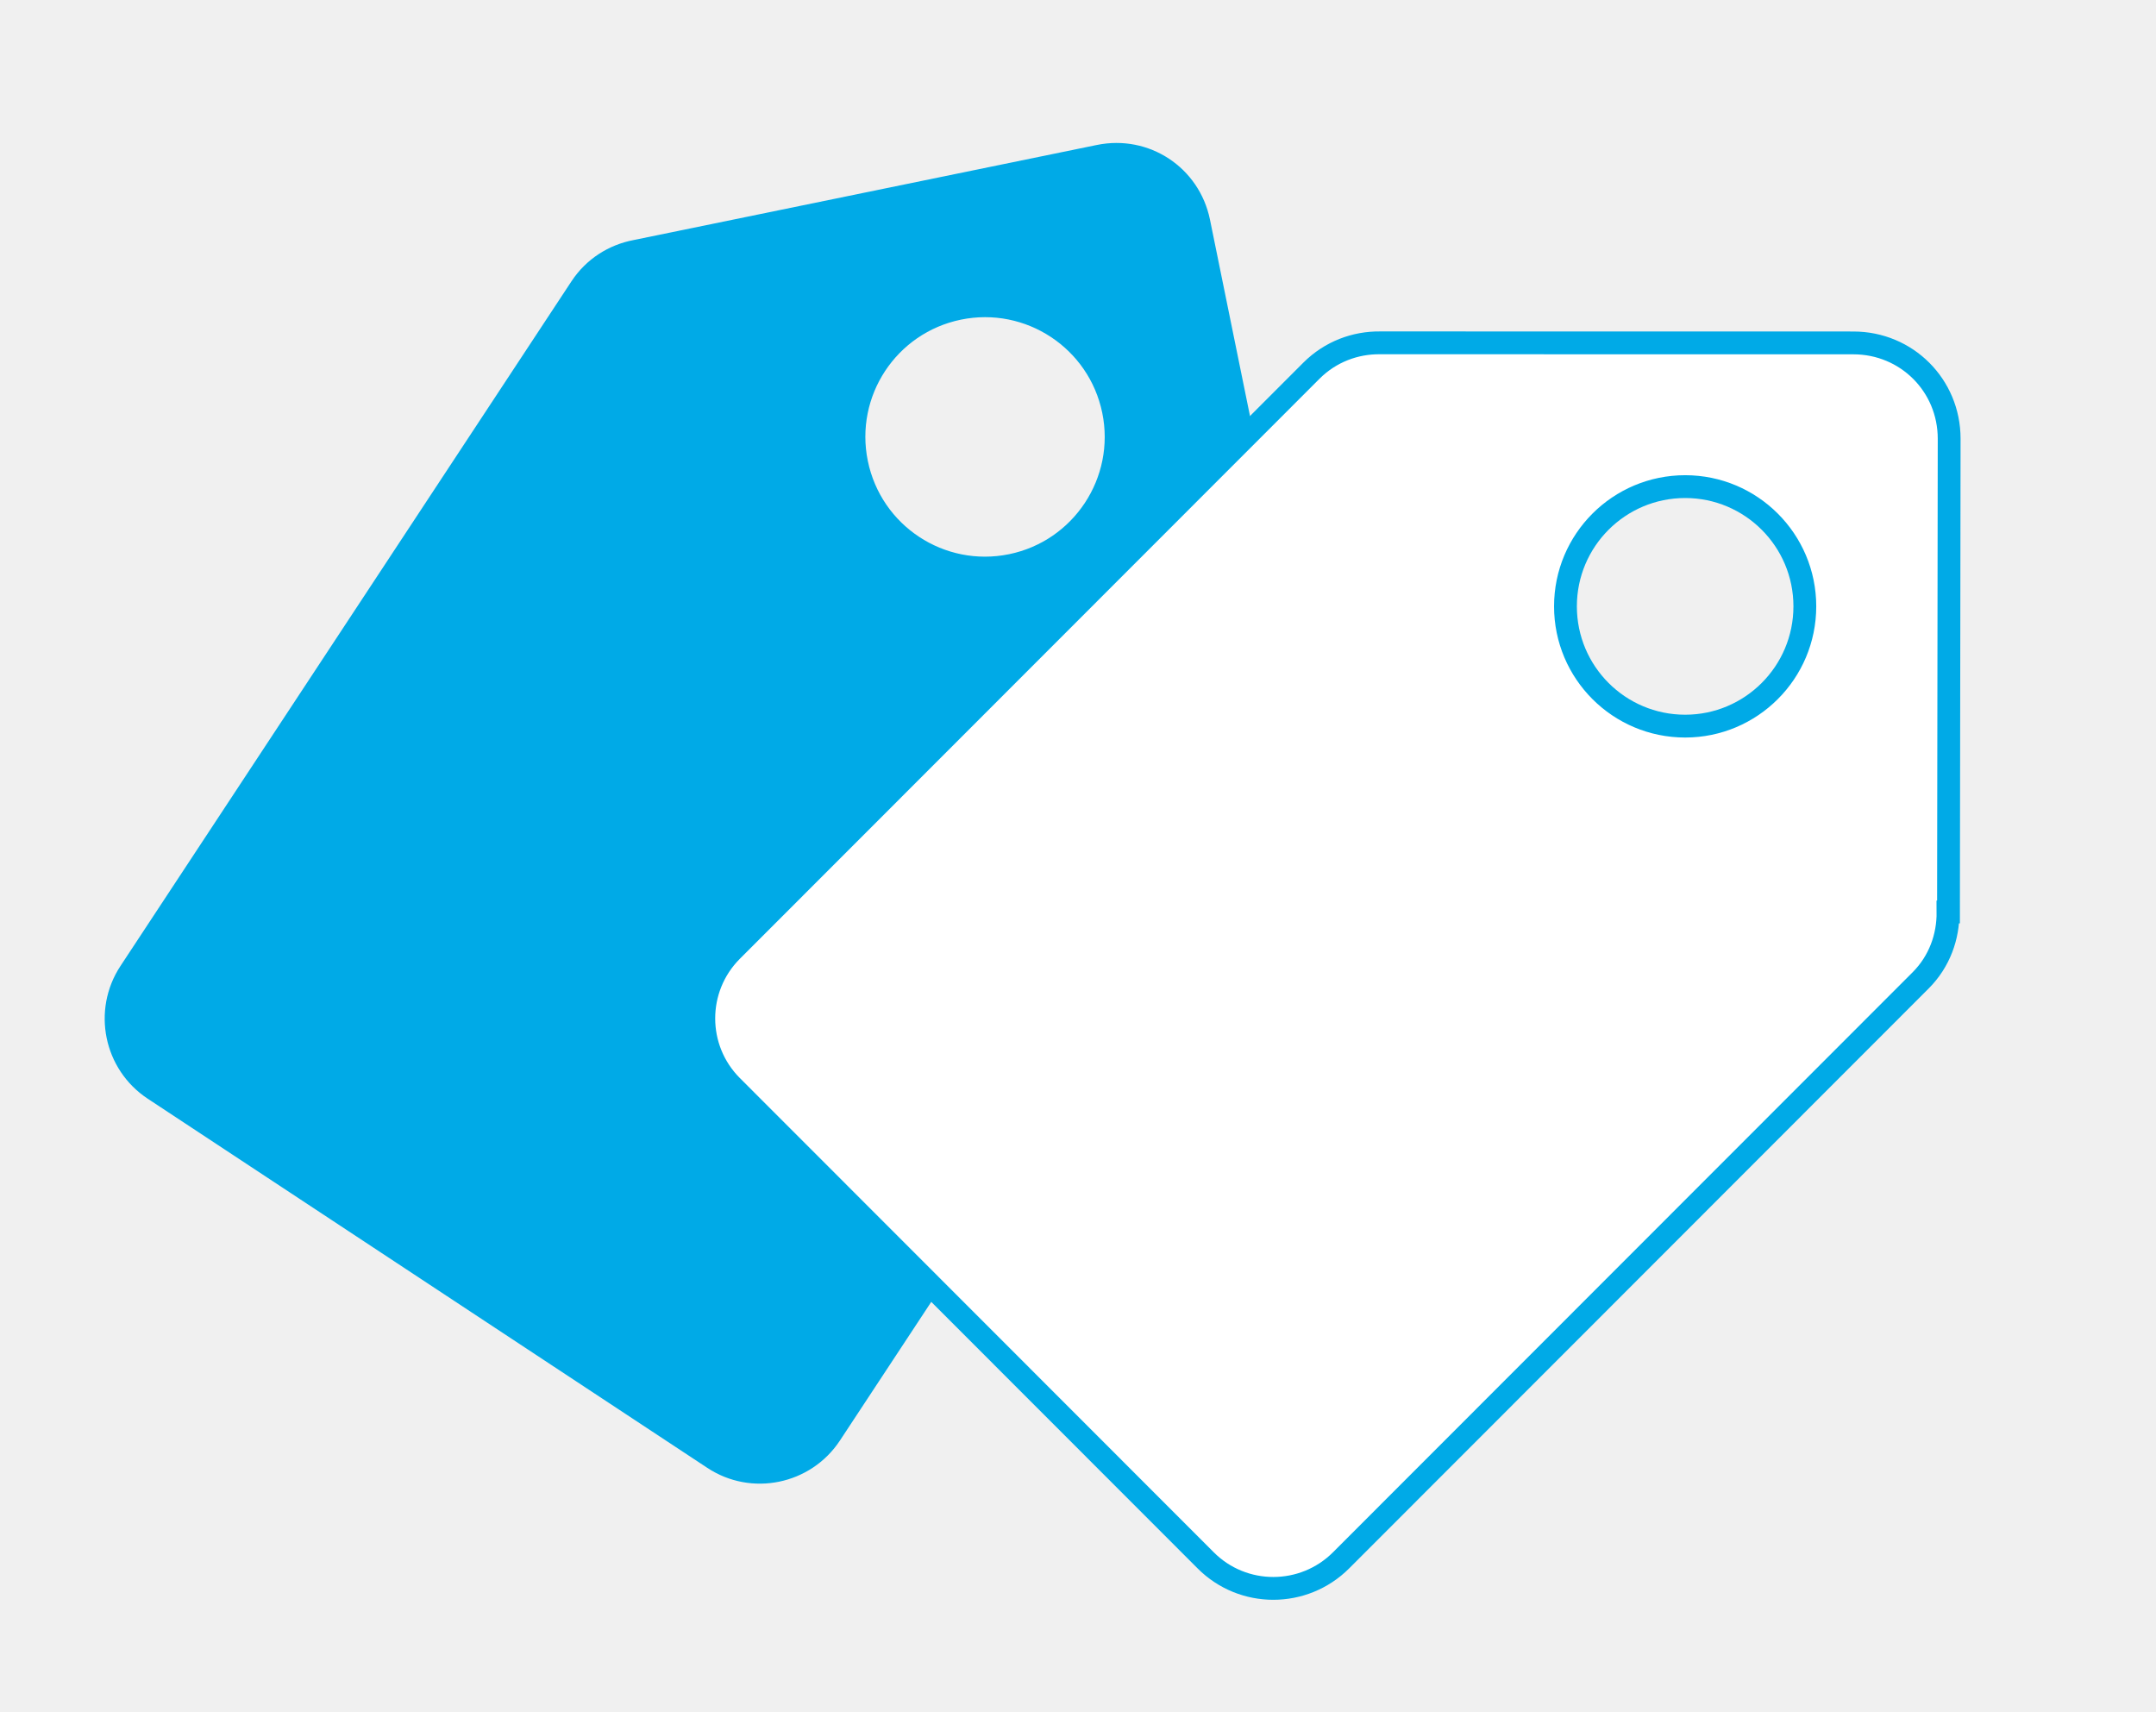
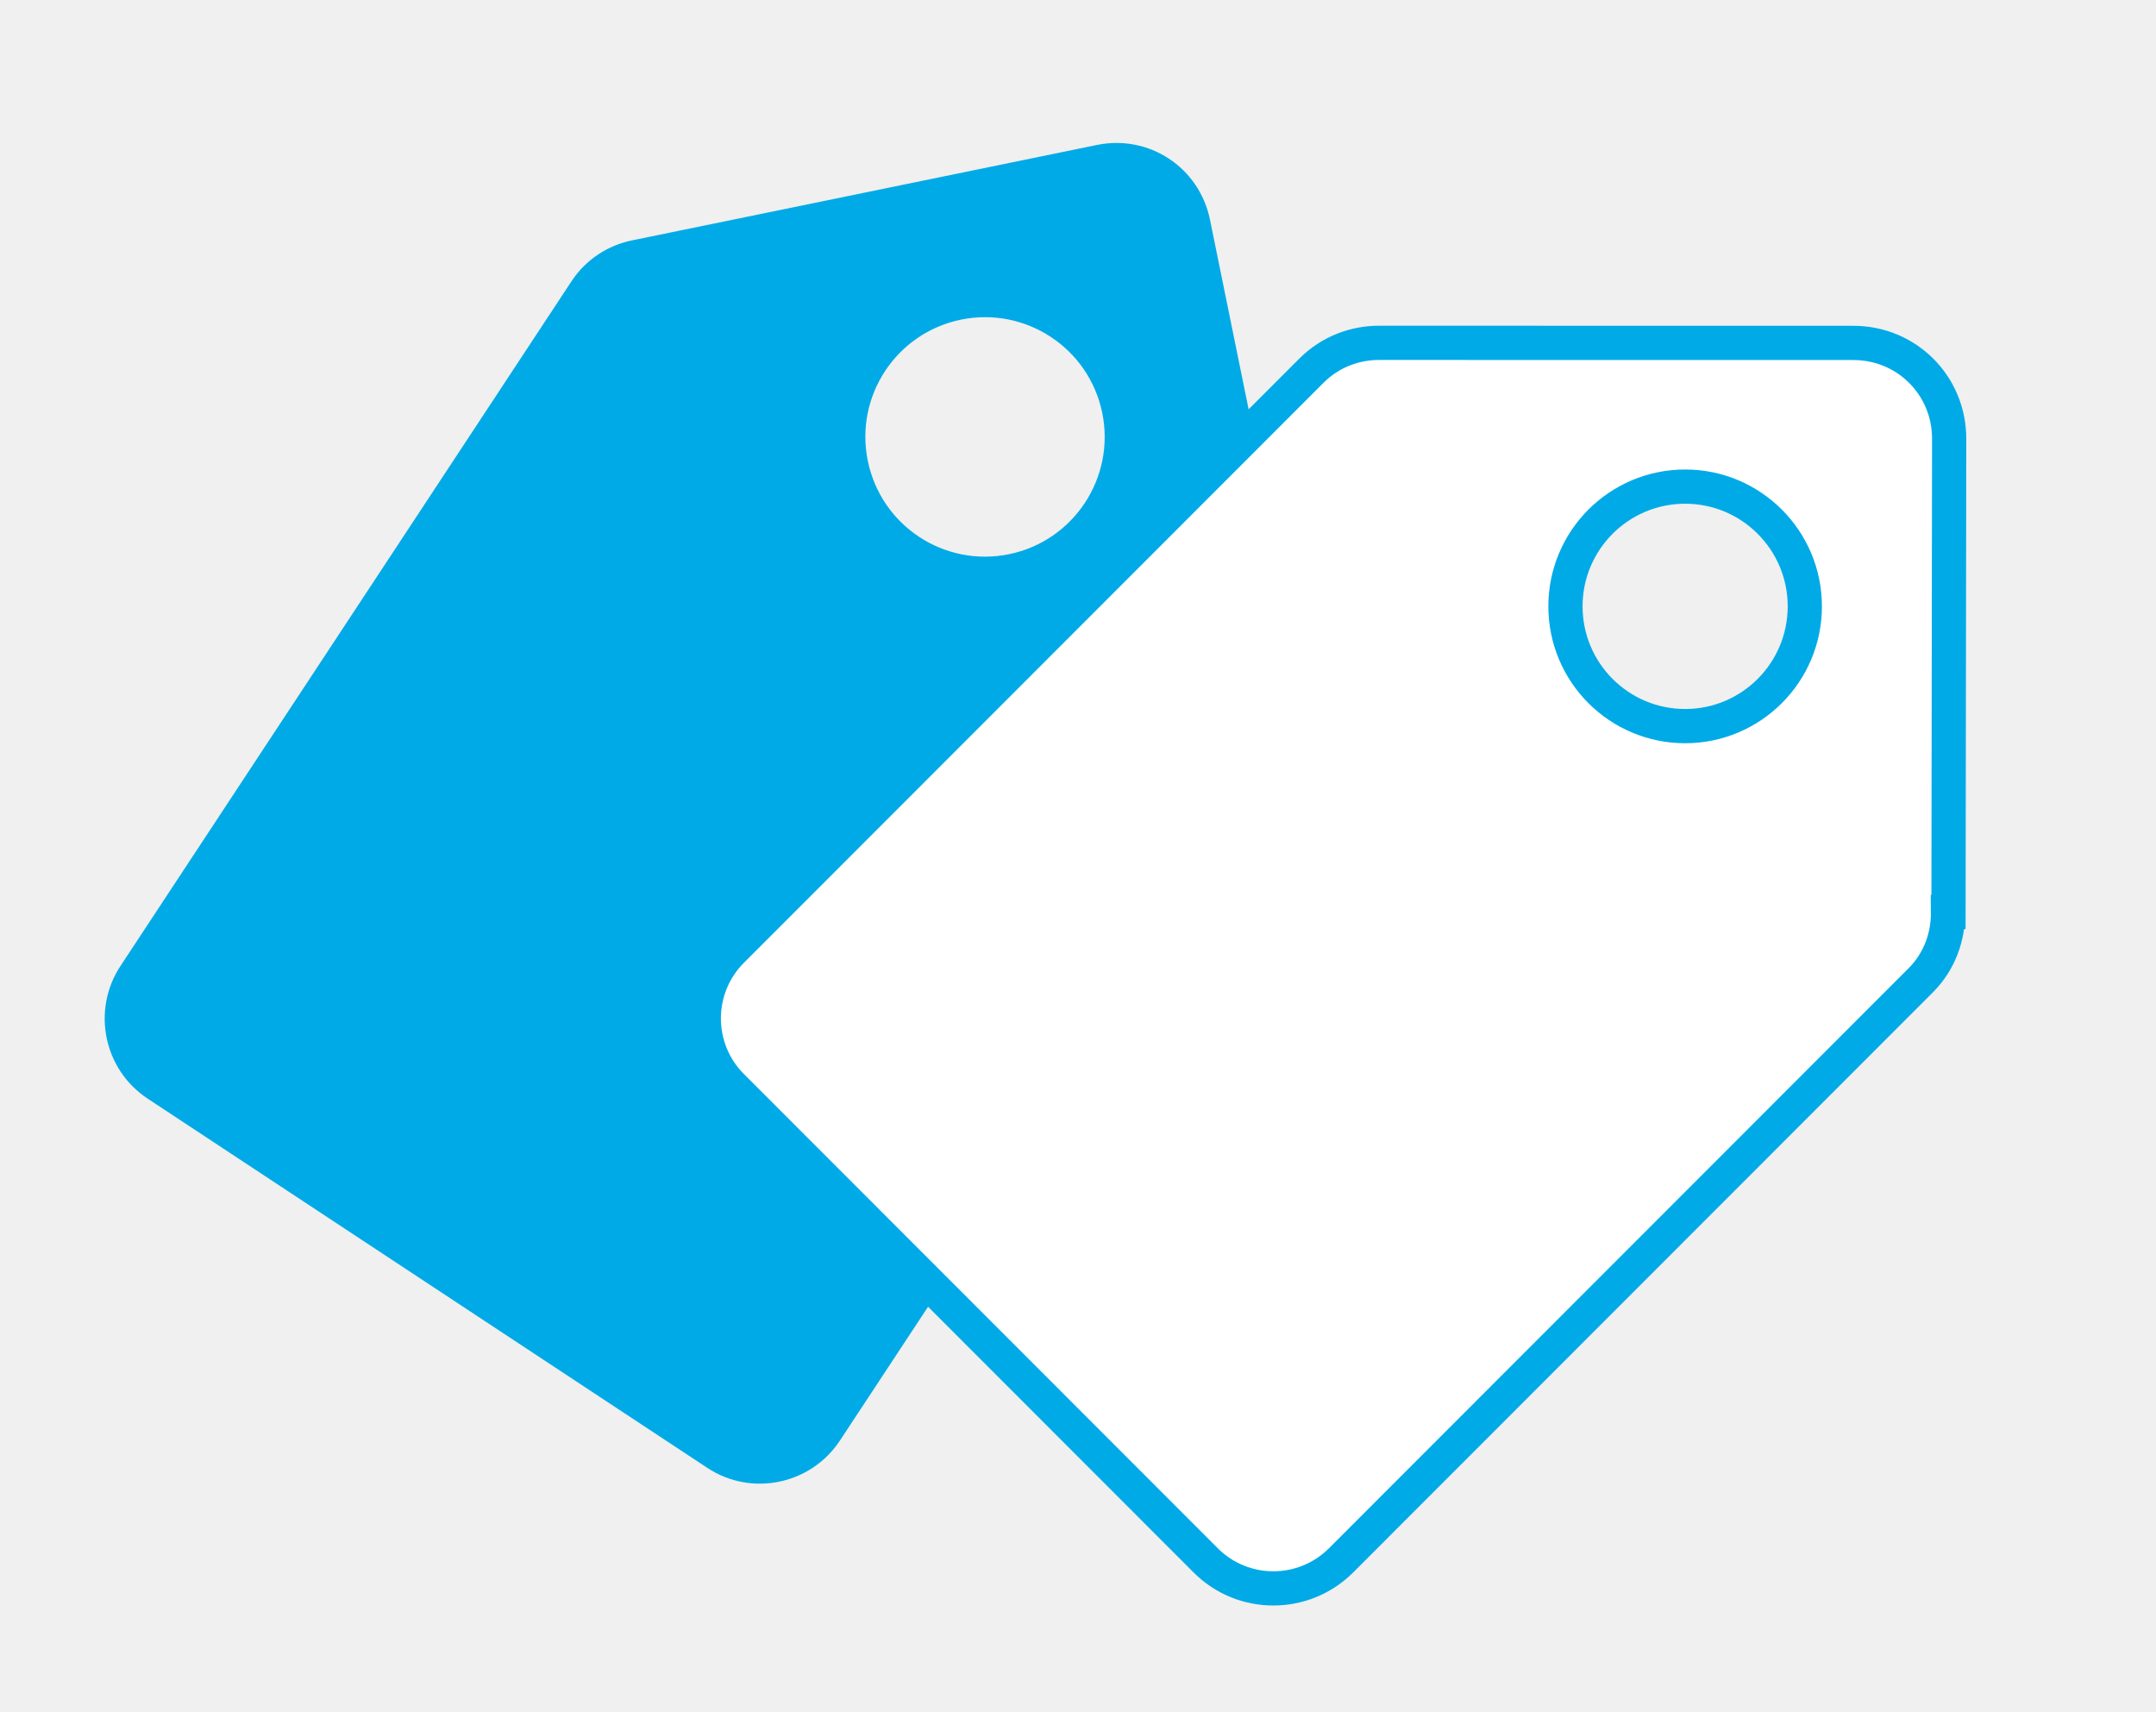
<svg xmlns="http://www.w3.org/2000/svg" version="1.1" id="Layer_1" x="0px" y="0px" width="94.5px" height="75px" viewBox="0 0 94.5 75" enable-background="new 0 0 94.5 75" xml:space="preserve">
  <g id="_x39_09-tags_x40_2x.png_44_">
    <g>
-       <path fill="#00AAE7" d="M57.155,29.951l0.021-0.004L53.034,9.623c-0.471-2.288-2.669-3.739-4.959-3.269l-20.318,4.17    c-1.07,0.207-2.057,0.818-2.705,1.799L5.28,42.337c-1.272,1.935-0.739,4.54,1.194,5.816l24.527,16.179    c1.928,1.275,4.533,0.741,5.812-1.194l19.773-30.015C57.228,32.148,57.385,31.011,57.155,29.951z M44.231,24.289    c-2.84,0.583-5.61-1.245-6.193-4.086c-0.584-2.84,1.244-5.612,4.083-6.194c2.831-0.582,5.608,1.244,6.192,4.084    C48.897,20.933,47.063,23.707,44.231,24.289z" />
+       <path fill="#00AAE7" d="M57.154,29.951l0.021-0.004L53.034,9.623c-0.472-2.288-2.669-3.739-4.959-3.269l-20.318,4.17    c-1.07,0.207-2.057,0.818-2.705,1.799L5.28,42.337c-1.272,1.935-0.739,4.54,1.194,5.815l24.527,16.18    c1.928,1.275,4.533,0.741,5.812-1.193l19.773-30.016C57.229,32.148,57.385,31.011,57.154,29.951z M44.231,24.289    c-2.84,0.583-5.61-1.245-6.193-4.086c-0.584-2.84,1.244-5.612,4.083-6.194c2.831-0.582,5.608,1.244,6.191,4.084    C48.896,20.933,47.063,23.707,44.231,24.289z" />
    </g>
  </g>
-   <g id="_x39_09-tags_x40_2x.png_42_">
-     <g>
-       <path fill="#FFFFFF" d="M81.235,15.029l-20.742-0.003c-1.089-0.012-2.176,0.387-3.01,1.219L32.077,41.666    c-1.639,1.639-1.639,4.299,0,5.938l20.769,20.782c1.634,1.639,4.294,1.639,5.935,0l25.408-25.423    c0.822-0.826,1.205-1.909,1.195-2.993h0.021l0.029-20.74C85.435,16.892,83.573,15.029,81.235,15.029z M73.864,31.824    c-2.899,0-5.248-2.349-5.248-5.249c0-2.899,2.349-5.248,5.248-5.248c2.891,0,5.244,2.348,5.244,5.248    C79.108,29.475,76.755,31.824,73.864,31.824z" />
-     </g>
-     <g>
-       <path fill="none" stroke="#00AAE7" stroke-miterlimit="10" d="M81.235,15.029l-20.742-0.003c-1.089-0.012-2.176,0.387-3.01,1.219    L32.077,41.666c-1.639,1.639-1.639,4.299,0,5.938l20.769,20.782c1.634,1.639,4.294,1.639,5.935,0l25.408-25.423    c0.822-0.826,1.205-1.909,1.195-2.993h0.021l0.029-20.74C85.435,16.892,83.573,15.029,81.235,15.029z M73.864,31.824    c-2.899,0-5.248-2.349-5.248-5.249c0-2.899,2.349-5.248,5.248-5.248c2.891,0,5.244,2.348,5.244,5.248    C79.108,29.475,76.755,31.824,73.864,31.824z" />
-     </g>
+   <g>
+     <path fill="#FFFFFF" d="M81.234,15.029l-20.741-0.003c-1.089-0.012-2.177,0.387-3.011,1.219L32.077,41.666   c-1.639,1.639-1.639,4.299,0,5.938l20.769,20.782c1.635,1.64,4.295,1.64,5.936,0l25.408-25.423   c0.822-0.826,1.205-1.908,1.194-2.992h0.021l0.029-20.741C85.436,16.892,83.573,15.029,81.234,15.029z M73.863,31.824   c-2.898,0-5.247-2.349-5.247-5.249c0-2.899,2.349-5.248,5.247-5.248c2.892,0,5.244,2.348,5.244,5.248   C79.107,29.475,76.755,31.824,73.863,31.824z" />
+   </g>
+   <g>
+     <path fill="none" stroke="#00AAE7" stroke-width="1.5" stroke-miterlimit="10" d="M81.234,15.029l-20.741-0.003   c-1.089-0.012-2.177,0.387-3.011,1.219L32.077,41.666c-1.639,1.639-1.639,4.299,0,5.938l20.769,20.782   c1.635,1.64,4.295,1.64,5.936,0l25.408-25.423c0.822-0.826,1.205-1.908,1.194-2.992h0.021l0.029-20.741   C85.436,16.892,83.573,15.029,81.234,15.029z M73.863,31.824c-2.898,0-5.247-2.349-5.247-5.249c0-2.899,2.349-5.248,5.247-5.248   c2.892,0,5.244,2.348,5.244,5.248C79.107,29.475,76.755,31.824,73.863,31.824z" />
  </g>
</svg>
